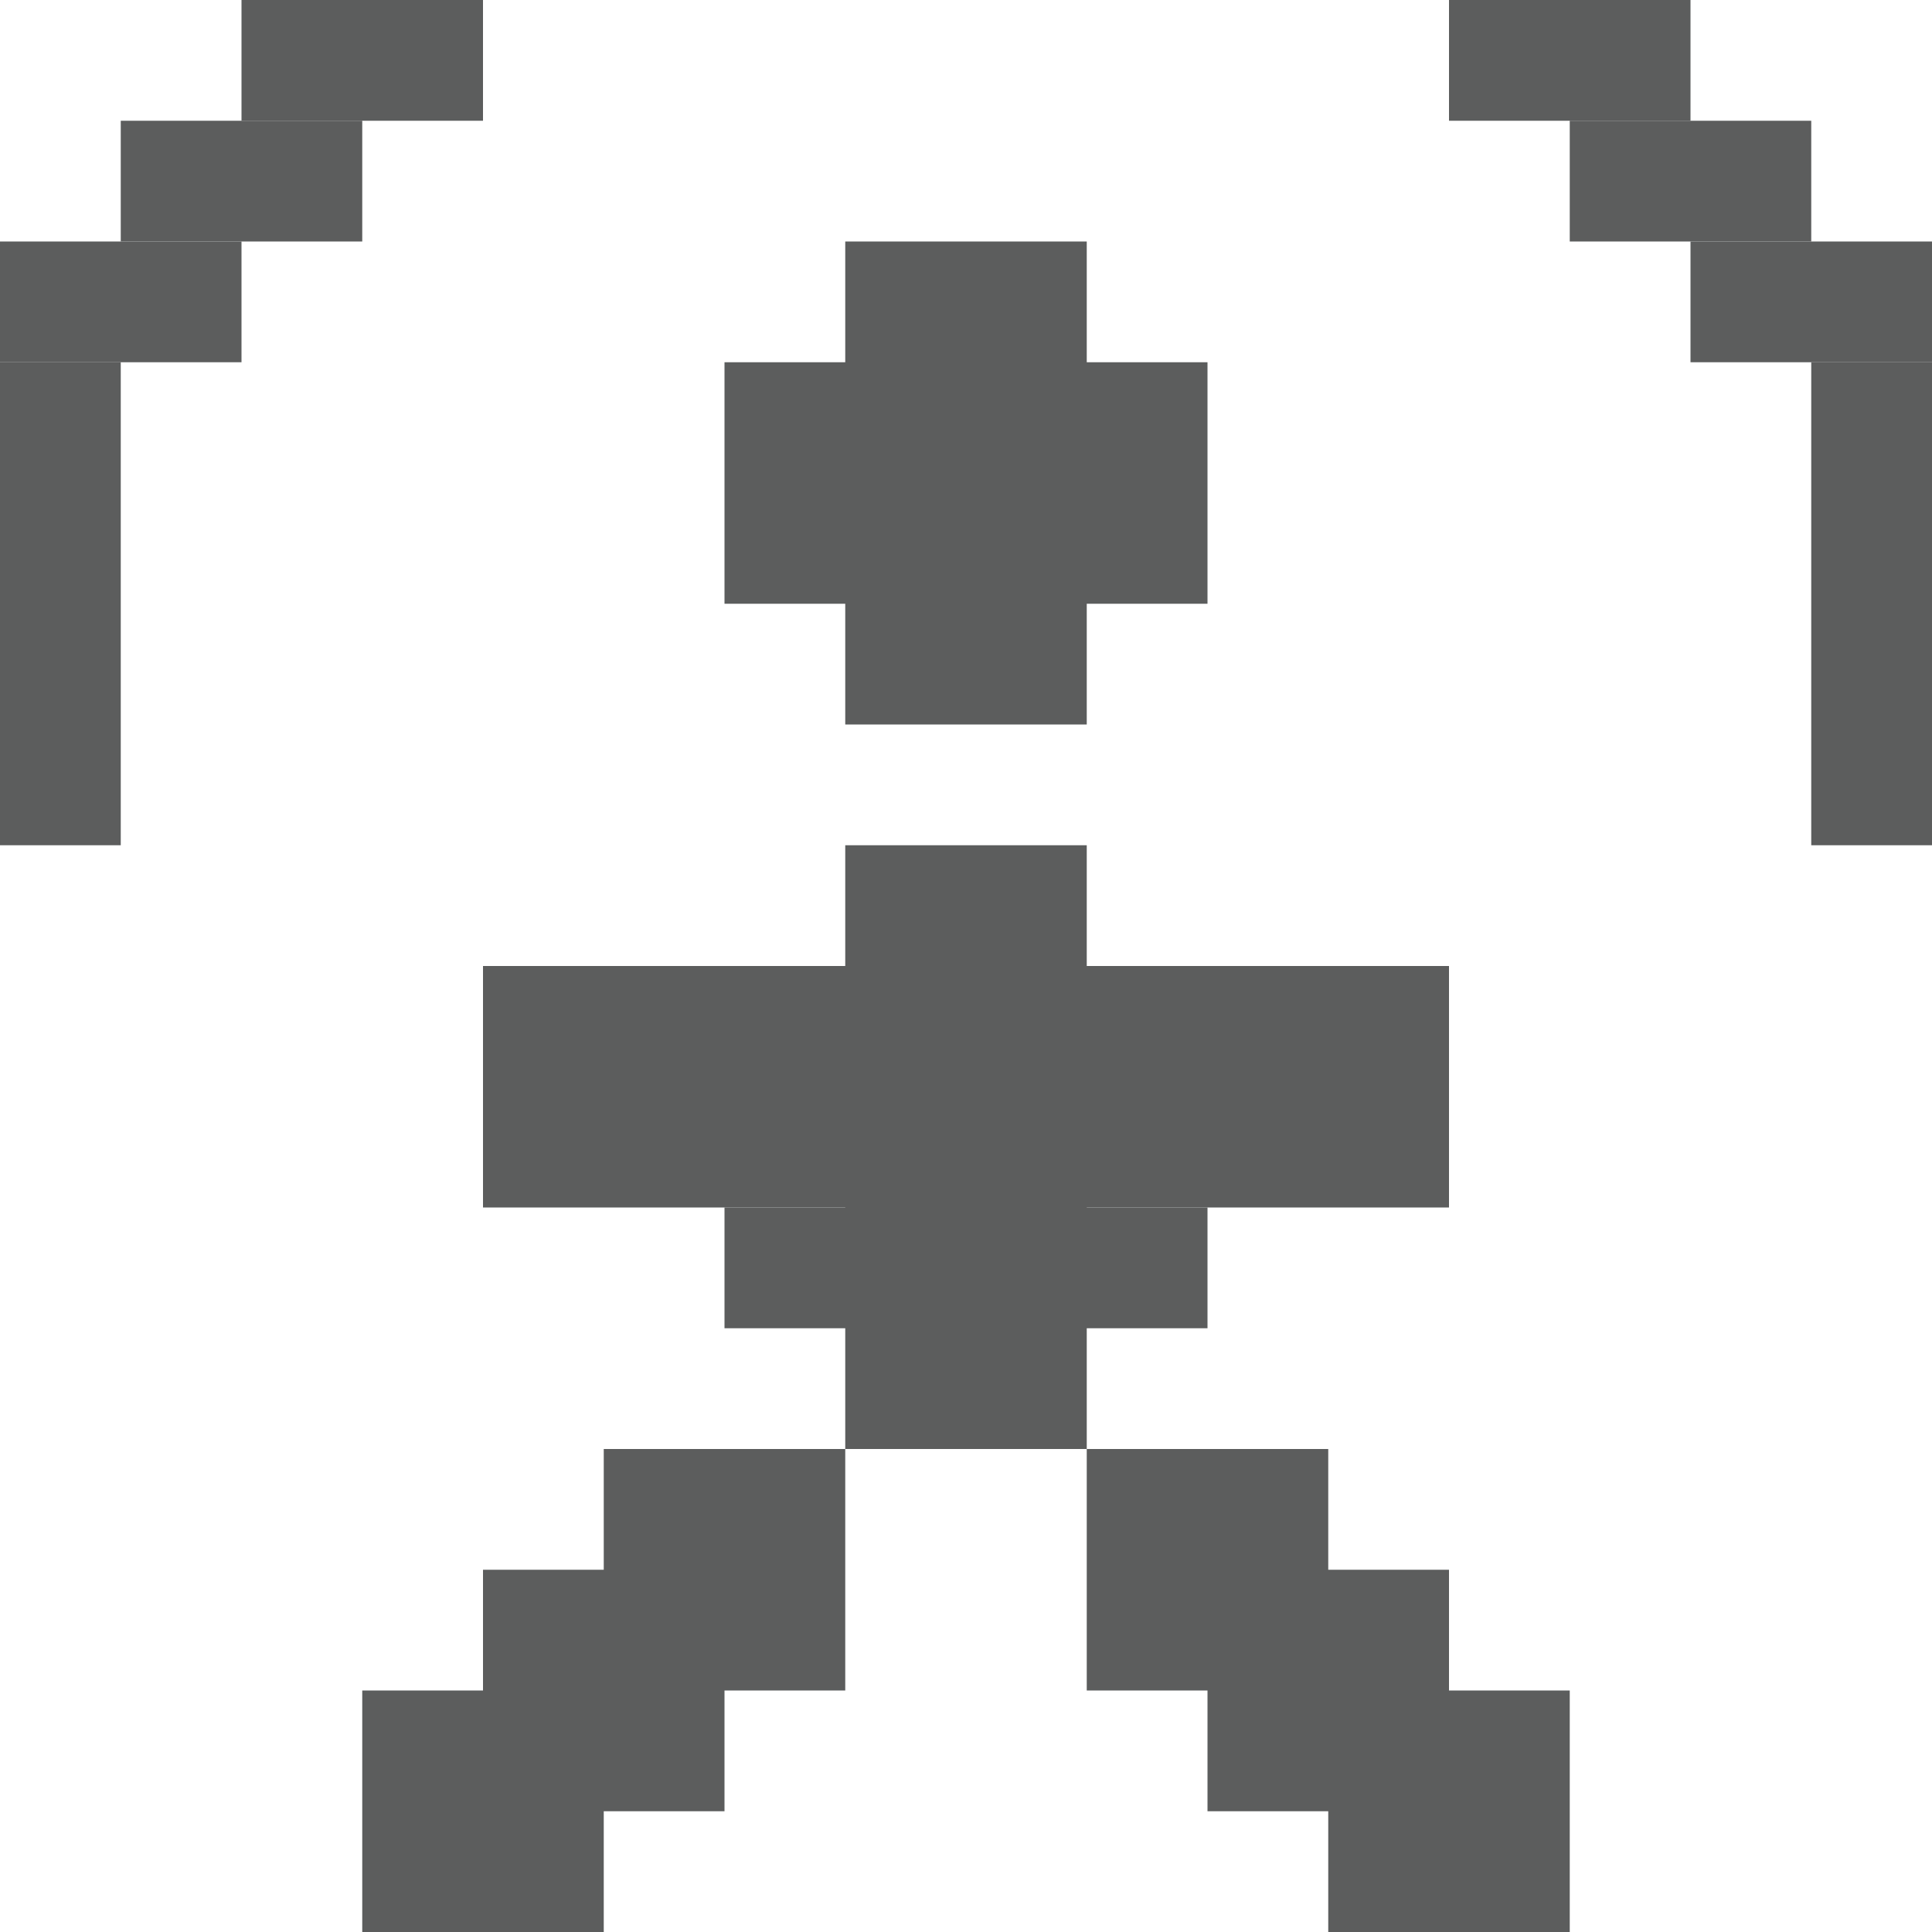
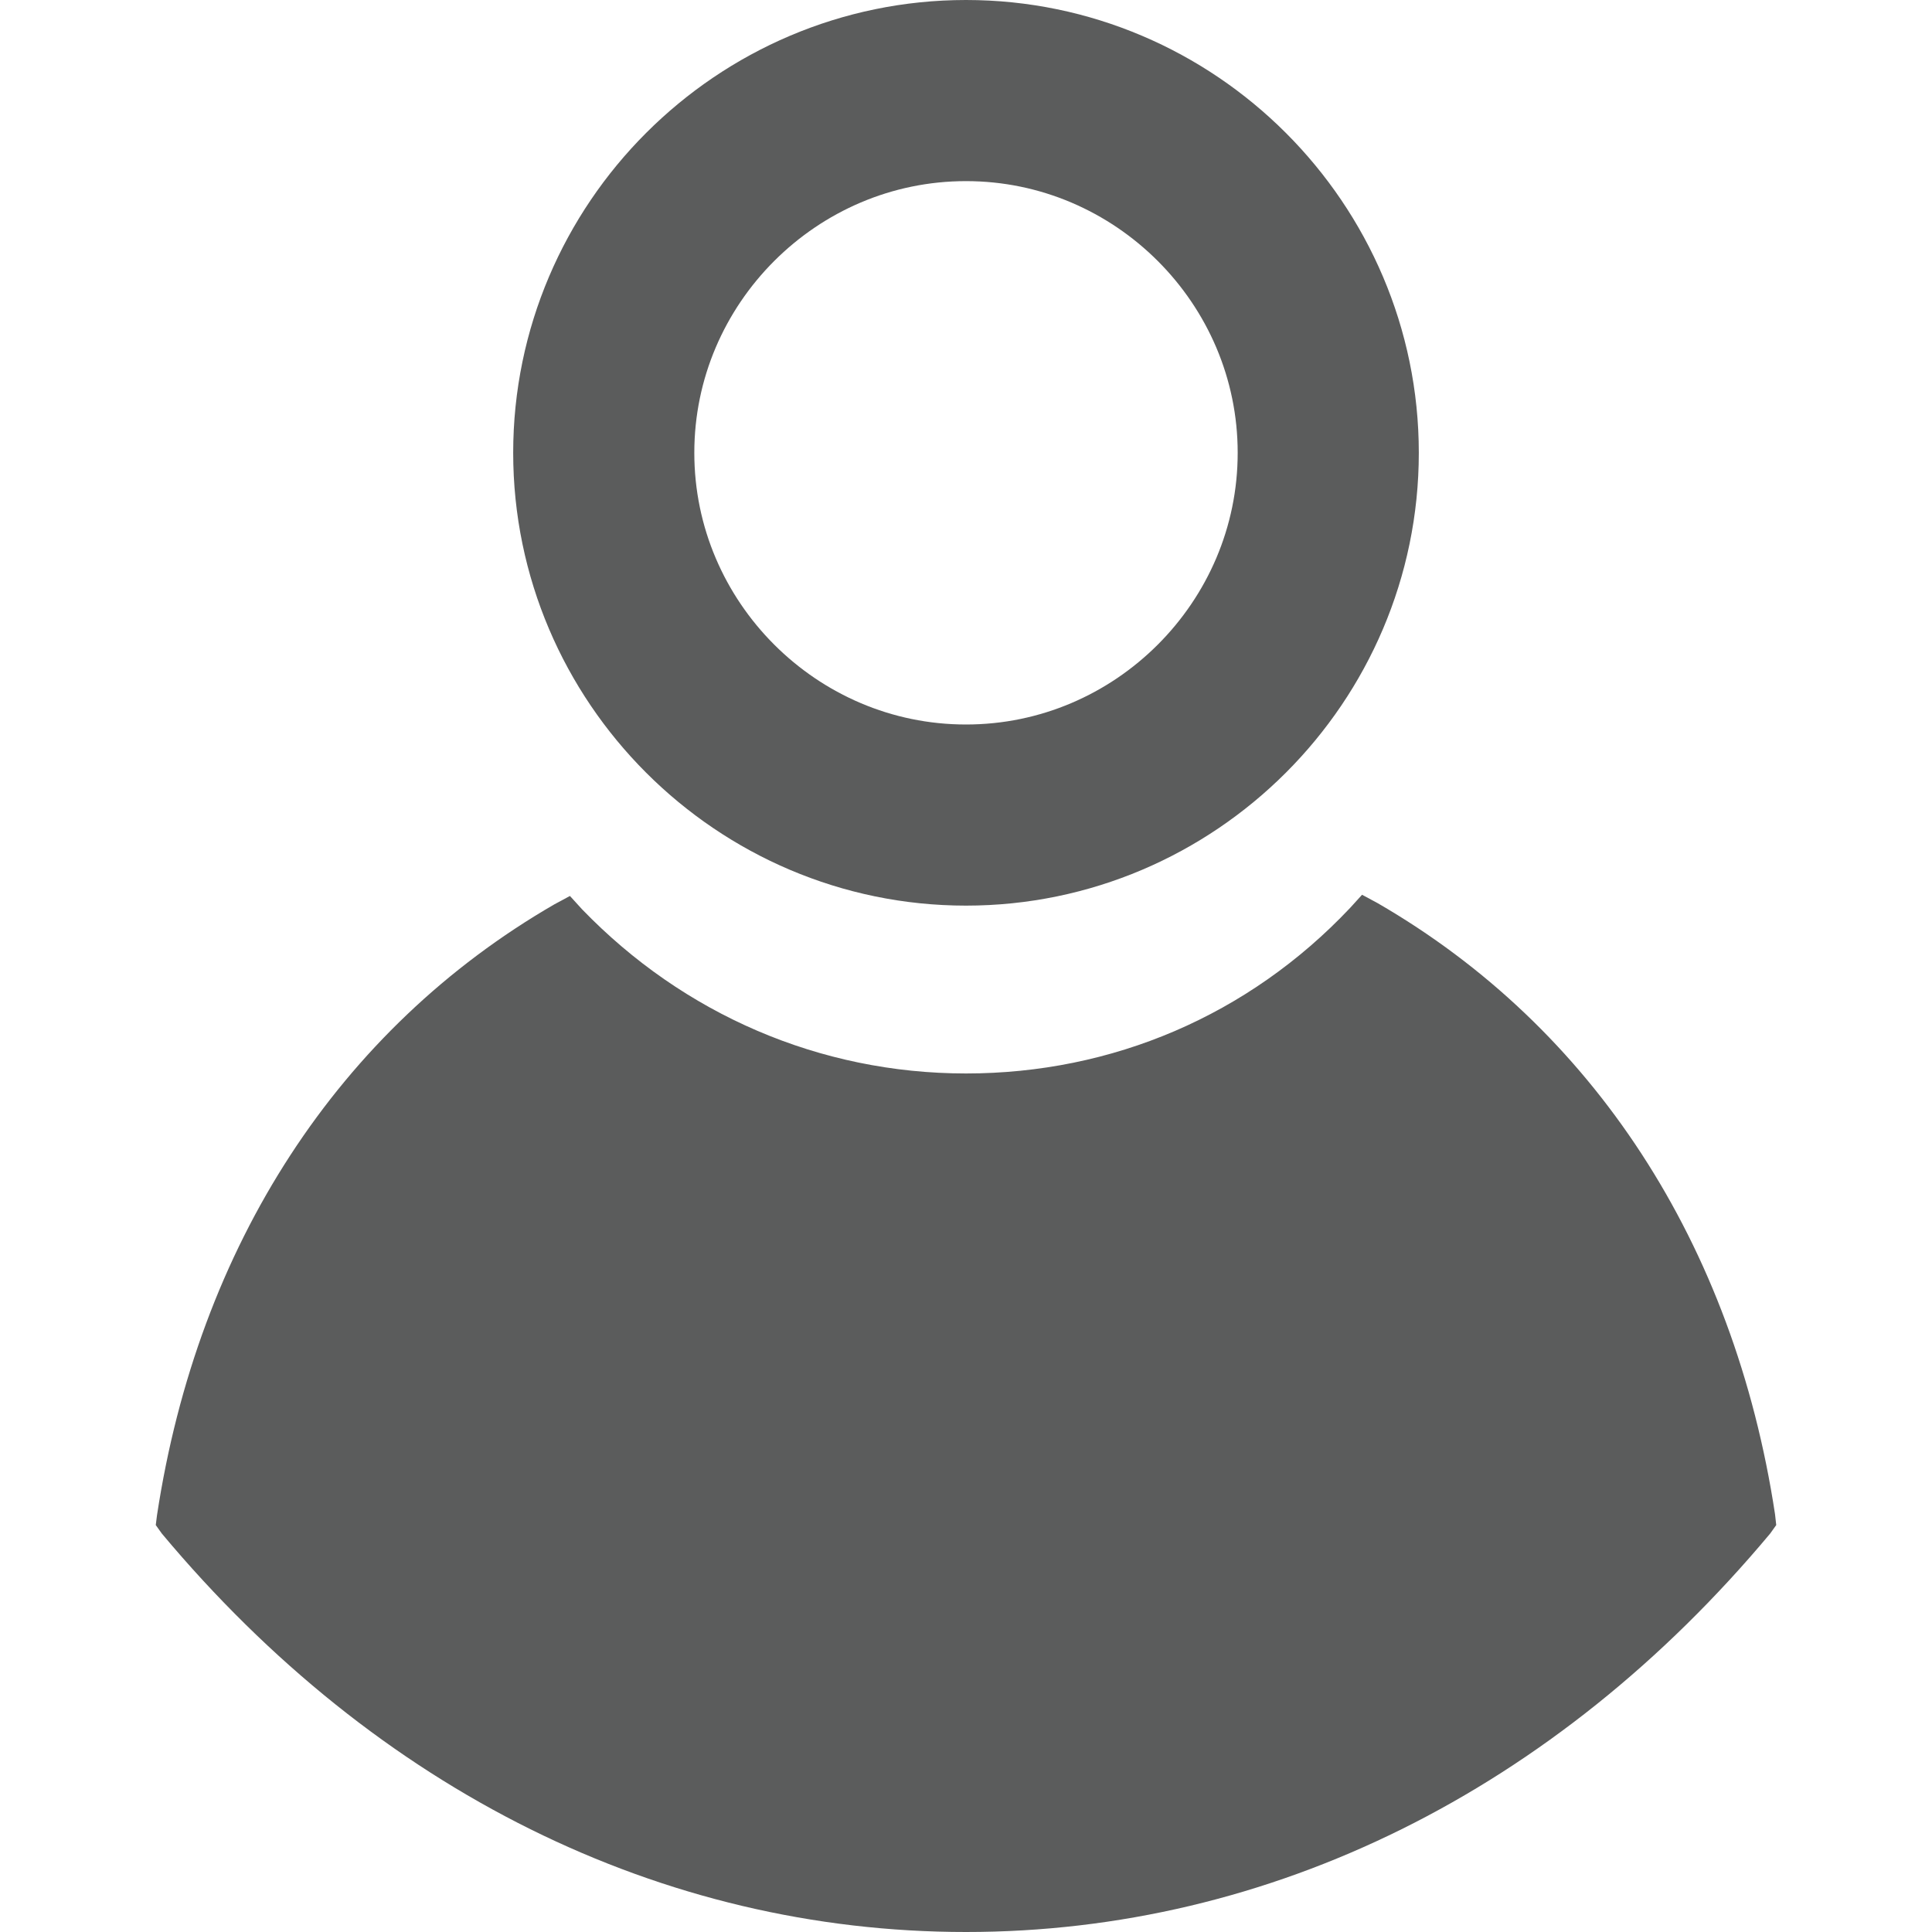
- <svg xmlns="http://www.w3.org/2000/svg" version="1.1" id="Layer_1" x="0px" y="0px" viewBox="0 0 220 220" enable-background="new 0 0 220 220" xml:space="preserve">
-   <g id="Main_Man">
-     <g>
-       <rect x="96.25" y="27.5" fill="#5C5D5D" width="27.5" height="55" />
-       <rect x="82.5" y="41.25" fill="#5C5D5D" width="55" height="27.5" />
-       <rect x="55" y="110" fill="#5C5D5D" width="110" height="27.5" />
-       <rect x="96.25" y="96.25" fill="#5C5D5D" width="27.5" height="68.75" />
-       <rect x="82.5" y="137.5" fill="#5C5D5D" width="55" height="13.75" />
-       <rect x="123.75" y="165" fill="#5C5D5D" width="27.5" height="27.5" />
-       <rect x="137.5" y="178.75" fill="#5C5D5D" width="27.5" height="27.5" />
-       <rect x="68.75" y="165" fill="#5C5D5D" width="27.5" height="27.5" />
-       <rect x="55" y="178.75" fill="#5C5D5D" width="27.5" height="27.5" />
-       <rect x="41.25" y="192.5" fill="#5C5D5D" width="27.5" height="27.5" />
-       <rect x="151.25" y="192.5" fill="#5C5D5D" width="27.5" height="27.5" />
-     </g>
-     <g>
-       <rect x="27.5" fill="#5C5D5D" width="27.5" height="13.75" />
-       <rect x="13.75" y="13.75" fill="#5C5D5D" width="27.5" height="13.75" />
-       <rect y="27.5" fill="#5C5D5D" width="27.5" height="13.75" />
-       <rect y="41.25" fill="#5C5D5D" width="13.75" height="55" />
-     </g>
-     <g>
-       <rect x="165" fill="#5C5D5D" width="27.5" height="13.75" />
-       <rect x="178.75" y="13.75" fill="#5C5D5D" width="27.5" height="13.75" />
-       <rect x="192.5" y="27.5" fill="#5C5D5D" width="27.5" height="13.75" />
-       <rect x="206.25" y="41.25" fill="#5C5D5D" width="13.75" height="55" />
-     </g>
+ <svg xmlns="http://www.w3.org/2000/svg" version="1.1" baseProfile="basic" id="Layer_1" x="0px" y="0px" width="16px" height="16px" viewBox="0 0 16 16" xml:space="preserve">
+   <g>
+     <path fill="#5B5C5C" d="M14.71,12.63l-0.05,0.07C12.88,14.83,10.52,16,8,16s-4.88-1.17-6.66-3.3l-0.05-0.07l0.01-0.08   c0.34-2.24,1.51-4.03,3.29-5.06l0.13-0.07l0.1,0.11C5.66,8.4,6.79,8.89,8,8.89s2.34-0.48,3.18-1.37l0.1-0.11l0.13,0.07   c1.78,1.03,2.95,2.82,3.29,5.06L14.71,12.63z" />
+     <path fill="none" stroke="#5B5C5C" stroke-width="1.5" stroke-miterlimit="10" d="M8,6.75c1.65,0,3-1.35,3-3c0-1.65-1.35-3-3-3   s-3,1.35-3,3S6.35,6.75,8,6.75z" />
  </g>
</svg>
